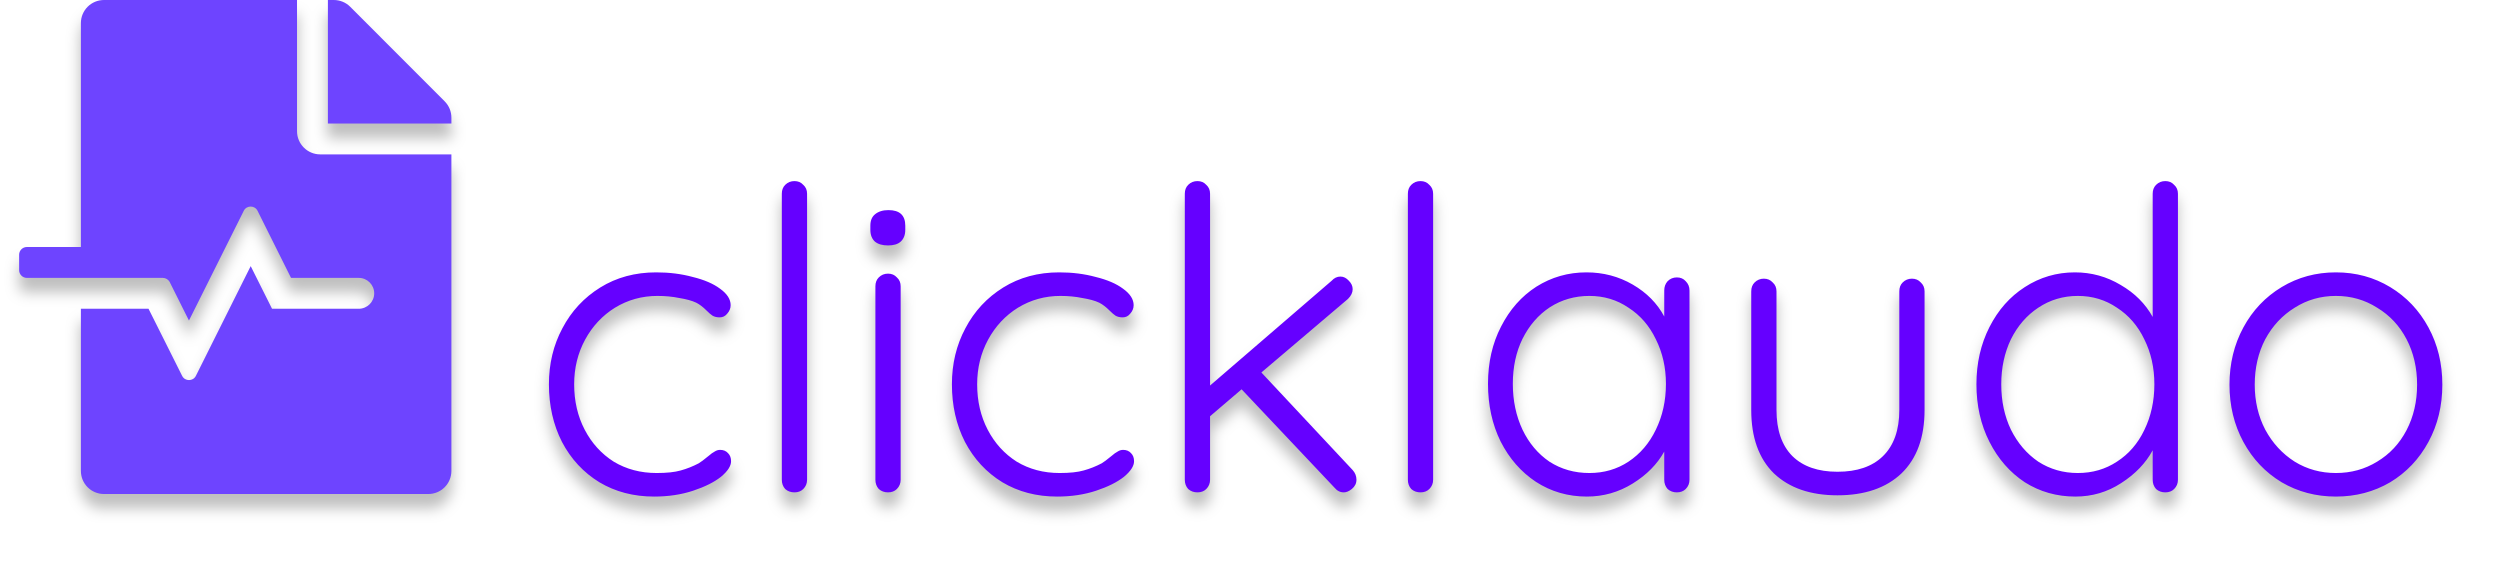
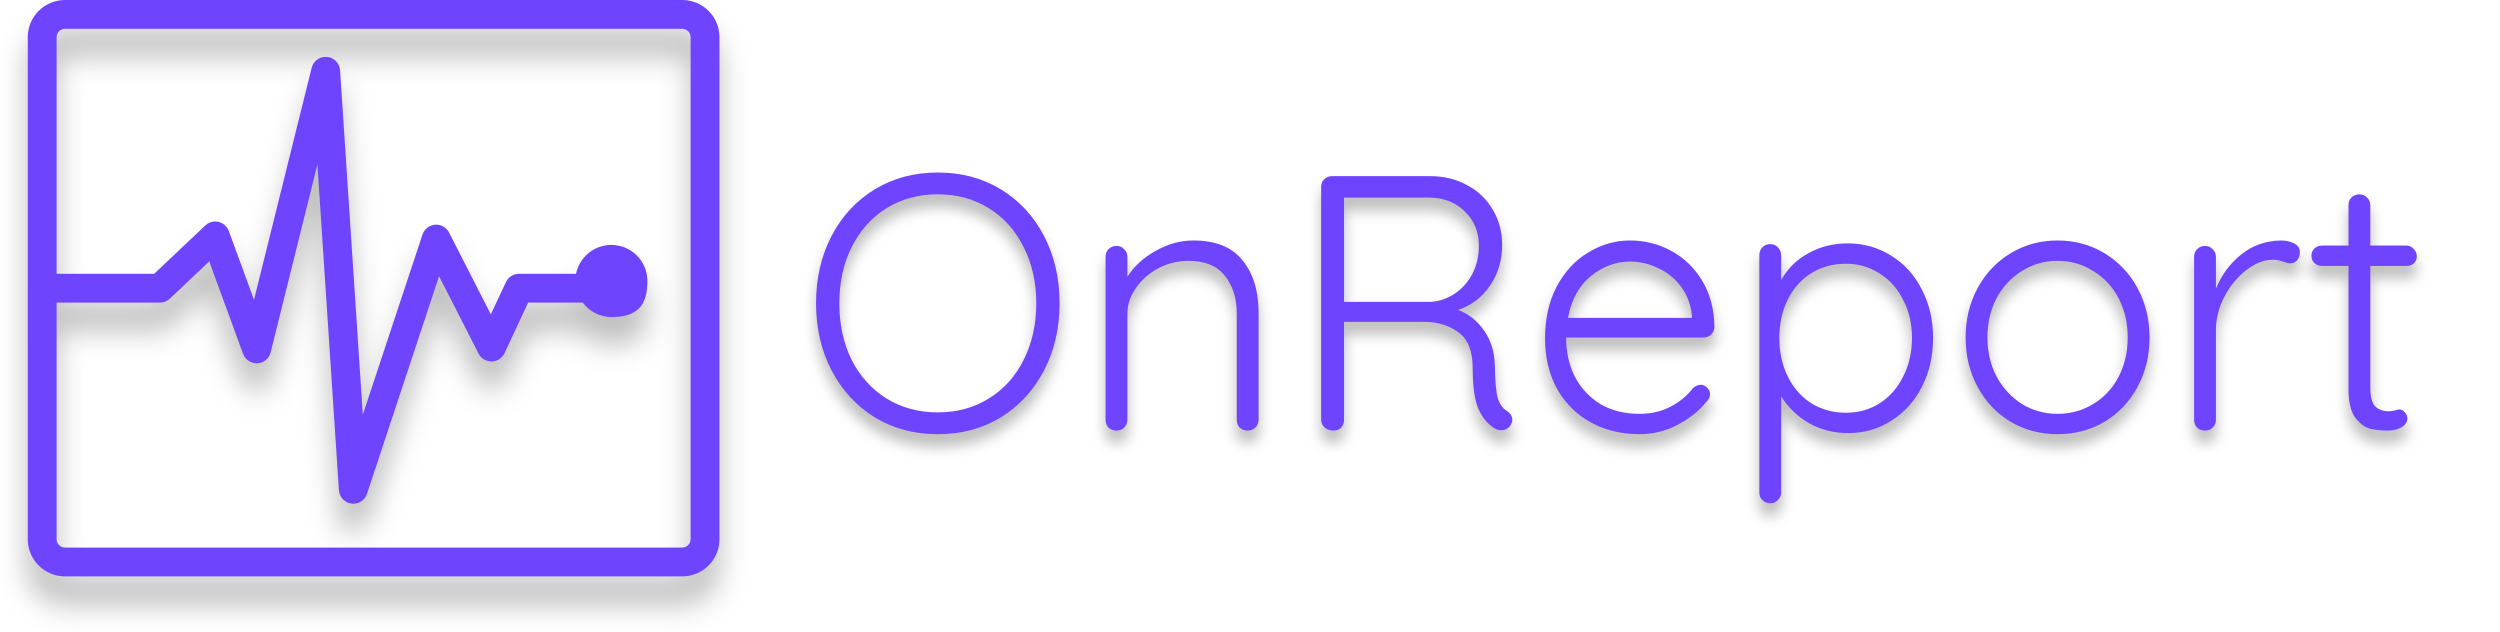
- <svg xmlns="http://www.w3.org/2000/svg" width="392" height="89" viewBox="0 0 392 89" fill="none">
+ <svg xmlns="http://www.w3.org/2000/svg" width="360" height="91" viewBox="0 0 360 91" fill="none">
  <g filter="url(#filter0_d)">
-     <path d="M102.89 42.707C104.957 42.707 106.87 42.949 108.629 43.432C110.432 43.872 111.861 44.488 112.916 45.279C114.016 46.071 114.565 46.928 114.565 47.852C114.565 48.335 114.389 48.775 114.037 49.171C113.73 49.566 113.334 49.764 112.85 49.764C112.411 49.764 112.037 49.676 111.729 49.501C111.465 49.325 111.157 49.061 110.806 48.709C110.234 48.137 109.684 47.72 109.157 47.456C108.497 47.148 107.618 46.906 106.518 46.73C105.463 46.51 104.32 46.401 103.088 46.401C100.67 46.401 98.449 47.016 96.427 48.247C94.448 49.479 92.887 51.15 91.743 53.26C90.6 55.371 90.028 57.701 90.028 60.252C90.028 62.89 90.578 65.265 91.677 67.375C92.777 69.486 94.294 71.157 96.229 72.388C98.207 73.576 100.45 74.169 102.956 74.169C104.539 74.169 105.793 74.037 106.716 73.773C107.683 73.51 108.629 73.136 109.552 72.652C109.86 72.476 110.388 72.08 111.135 71.465C111.487 71.157 111.795 70.937 112.059 70.805C112.323 70.629 112.608 70.541 112.916 70.541C113.444 70.541 113.862 70.717 114.169 71.069C114.477 71.377 114.631 71.795 114.631 72.322C114.631 73.07 114.103 73.883 113.048 74.763C111.993 75.598 110.542 76.324 108.695 76.939C106.848 77.555 104.803 77.863 102.561 77.863C99.351 77.863 96.493 77.115 93.986 75.62C91.48 74.081 89.523 71.971 88.116 69.288C86.753 66.606 86.071 63.594 86.071 60.252C86.071 57.042 86.775 54.118 88.182 51.479C89.589 48.797 91.568 46.664 94.118 45.081C96.668 43.498 99.593 42.707 102.89 42.707ZM126.548 75.224C126.548 75.796 126.35 76.28 125.954 76.675C125.603 77.027 125.141 77.203 124.569 77.203C123.998 77.203 123.514 77.027 123.118 76.675C122.766 76.28 122.59 75.796 122.59 75.224V30.372C122.59 29.801 122.766 29.339 123.118 28.987C123.514 28.592 123.998 28.394 124.569 28.394C125.141 28.394 125.603 28.592 125.954 28.987C126.35 29.339 126.548 29.801 126.548 30.372V75.224ZM141.222 75.224C141.222 75.796 141.024 76.28 140.628 76.675C140.276 77.027 139.815 77.203 139.243 77.203C138.671 77.203 138.188 77.027 137.792 76.675C137.44 76.28 137.264 75.796 137.264 75.224V44.883C137.264 44.312 137.44 43.85 137.792 43.498C138.188 43.102 138.671 42.905 139.243 42.905C139.815 42.905 140.276 43.102 140.628 43.498C141.024 43.85 141.222 44.312 141.222 44.883V75.224ZM139.243 38.485C138.364 38.485 137.682 38.288 137.198 37.892C136.715 37.452 136.473 36.837 136.473 36.045V35.385C136.473 34.594 136.715 34 137.198 33.605C137.726 33.165 138.43 32.945 139.309 32.945C141.068 32.945 141.947 33.758 141.947 35.385V36.045C141.947 36.837 141.705 37.452 141.222 37.892C140.782 38.288 140.122 38.485 139.243 38.485ZM166.079 42.707C168.146 42.707 170.059 42.949 171.818 43.432C173.621 43.872 175.05 44.488 176.105 45.279C177.204 46.071 177.754 46.928 177.754 47.852C177.754 48.335 177.578 48.775 177.226 49.171C176.919 49.566 176.523 49.764 176.039 49.764C175.599 49.764 175.226 49.676 174.918 49.501C174.654 49.325 174.346 49.061 173.994 48.709C173.423 48.137 172.873 47.72 172.345 47.456C171.686 47.148 170.806 46.906 169.707 46.73C168.652 46.51 167.509 46.401 166.277 46.401C163.859 46.401 161.638 47.016 159.615 48.247C157.637 49.479 156.076 51.15 154.932 53.26C153.789 55.371 153.217 57.701 153.217 60.252C153.217 62.89 153.767 65.265 154.866 67.375C155.966 69.486 157.483 71.157 159.418 72.388C161.396 73.576 163.639 74.169 166.145 74.169C167.728 74.169 168.982 74.037 169.905 73.773C170.872 73.51 171.818 73.136 172.741 72.652C173.049 72.476 173.577 72.08 174.324 71.465C174.676 71.157 174.984 70.937 175.248 70.805C175.512 70.629 175.797 70.541 176.105 70.541C176.633 70.541 177.051 70.717 177.358 71.069C177.666 71.377 177.82 71.795 177.82 72.322C177.82 73.07 177.292 73.883 176.237 74.763C175.182 75.598 173.731 76.324 171.884 76.939C170.037 77.555 167.992 77.863 165.75 77.863C162.54 77.863 159.681 77.115 157.175 75.62C154.669 74.081 152.712 71.971 151.305 69.288C149.942 66.606 149.26 63.594 149.26 60.252C149.26 57.042 149.964 54.118 151.371 51.479C152.778 48.797 154.757 46.664 157.307 45.081C159.857 43.498 162.781 42.707 166.079 42.707ZM212.097 73.707C212.493 74.147 212.691 74.653 212.691 75.224C212.691 75.796 212.449 76.28 211.965 76.675C211.525 77.027 211.108 77.203 210.712 77.203C210.14 77.203 209.656 76.961 209.261 76.478L194.684 61.043L189.737 65.265V75.224C189.737 75.796 189.539 76.28 189.143 76.675C188.792 77.027 188.33 77.203 187.758 77.203C187.187 77.203 186.703 77.027 186.307 76.675C185.955 76.28 185.779 75.796 185.779 75.224V30.372C185.779 29.801 185.955 29.339 186.307 28.987C186.703 28.592 187.187 28.394 187.758 28.394C188.33 28.394 188.792 28.592 189.143 28.987C189.539 29.339 189.737 29.801 189.737 30.372V60.45L208.799 44.026C209.195 43.586 209.656 43.366 210.184 43.366C210.668 43.366 211.108 43.586 211.503 44.026C211.899 44.422 212.097 44.861 212.097 45.345C212.097 45.873 211.855 46.379 211.371 46.862L197.784 58.405L212.097 73.707ZM224.713 75.224C224.713 75.796 224.515 76.28 224.119 76.675C223.768 77.027 223.306 77.203 222.734 77.203C222.163 77.203 221.679 77.027 221.283 76.675C220.931 76.28 220.756 75.796 220.756 75.224V30.372C220.756 29.801 220.931 29.339 221.283 28.987C221.679 28.592 222.163 28.394 222.734 28.394C223.306 28.394 223.768 28.592 224.119 28.987C224.515 29.339 224.713 29.801 224.713 30.372V75.224ZM262.934 43.498C263.506 43.498 263.967 43.696 264.319 44.092C264.715 44.488 264.913 44.971 264.913 45.543V75.224C264.913 75.796 264.715 76.28 264.319 76.675C263.967 77.027 263.506 77.203 262.934 77.203C262.362 77.203 261.879 77.027 261.483 76.675C261.131 76.28 260.955 75.796 260.955 75.224V70.805C259.856 72.784 258.207 74.455 256.008 75.818C253.81 77.181 251.413 77.863 248.819 77.863C245.873 77.863 243.212 77.093 240.838 75.554C238.507 74.015 236.661 71.904 235.297 69.222C233.978 66.54 233.319 63.528 233.319 60.186C233.319 56.844 234 53.854 235.363 51.215C236.727 48.533 238.573 46.444 240.904 44.949C243.278 43.454 245.895 42.707 248.753 42.707C251.391 42.707 253.81 43.344 256.008 44.62C258.207 45.895 259.856 47.566 260.955 49.633V45.543C260.955 44.971 261.131 44.488 261.483 44.092C261.879 43.696 262.362 43.498 262.934 43.498ZM249.215 74.169C251.501 74.169 253.546 73.576 255.349 72.388C257.196 71.157 258.625 69.486 259.636 67.375C260.691 65.221 261.219 62.824 261.219 60.186C261.219 57.635 260.691 55.305 259.636 53.194C258.625 51.084 257.196 49.435 255.349 48.247C253.546 47.016 251.501 46.401 249.215 46.401C246.928 46.401 244.861 46.994 243.015 48.181C241.212 49.369 239.783 51.018 238.727 53.128C237.716 55.195 237.21 57.547 237.21 60.186C237.21 62.824 237.716 65.221 238.727 67.375C239.739 69.486 241.146 71.157 242.949 72.388C244.795 73.576 246.884 74.169 249.215 74.169ZM299.792 43.696C300.363 43.696 300.825 43.894 301.177 44.29C301.572 44.642 301.77 45.103 301.77 45.675V64.275C301.77 68.585 300.561 71.904 298.143 74.235C295.724 76.522 292.382 77.665 288.117 77.665C283.896 77.665 280.576 76.522 278.157 74.235C275.783 71.904 274.595 68.585 274.595 64.275V45.675C274.595 45.103 274.771 44.642 275.123 44.29C275.519 43.894 276.002 43.696 276.574 43.696C277.146 43.696 277.607 43.894 277.959 44.29C278.355 44.642 278.553 45.103 278.553 45.675V64.275C278.553 67.441 279.388 69.86 281.059 71.531C282.73 73.158 285.083 73.971 288.117 73.971C291.195 73.971 293.569 73.158 295.24 71.531C296.955 69.86 297.813 67.441 297.813 64.275V45.675C297.813 45.103 297.989 44.642 298.34 44.29C298.736 43.894 299.22 43.696 299.792 43.696ZM339.521 28.394C340.093 28.394 340.554 28.592 340.906 28.987C341.302 29.339 341.5 29.801 341.5 30.372V75.224C341.5 75.796 341.302 76.28 340.906 76.675C340.554 77.027 340.093 77.203 339.521 77.203C338.949 77.203 338.466 77.027 338.07 76.675C337.718 76.28 337.542 75.796 337.542 75.224V70.607C336.443 72.63 334.794 74.345 332.595 75.752C330.441 77.159 328.044 77.863 325.406 77.863C322.504 77.863 319.865 77.115 317.491 75.62C315.16 74.081 313.313 71.971 311.95 69.288C310.587 66.606 309.905 63.594 309.905 60.252C309.905 56.954 310.587 53.964 311.95 51.281C313.313 48.599 315.16 46.51 317.491 45.015C319.865 43.476 322.482 42.707 325.34 42.707C327.934 42.707 330.331 43.366 332.529 44.686C334.728 45.961 336.399 47.632 337.542 49.698V30.372C337.542 29.801 337.718 29.339 338.07 28.987C338.466 28.592 338.949 28.394 339.521 28.394ZM325.801 74.169C328.088 74.169 330.133 73.576 331.936 72.388C333.782 71.201 335.212 69.552 336.223 67.441C337.278 65.287 337.806 62.89 337.806 60.252C337.806 57.657 337.278 55.305 336.223 53.194C335.212 51.084 333.782 49.435 331.936 48.247C330.133 47.016 328.088 46.401 325.801 46.401C323.515 46.401 321.448 47.016 319.601 48.247C317.798 49.435 316.369 51.084 315.314 53.194C314.303 55.305 313.797 57.657 313.797 60.252C313.797 62.89 314.303 65.265 315.314 67.375C316.369 69.486 317.798 71.157 319.601 72.388C321.448 73.576 323.515 74.169 325.801 74.169ZM382.959 60.318C382.959 63.616 382.233 66.606 380.782 69.288C379.331 71.971 377.33 74.081 374.78 75.62C372.23 77.115 369.393 77.863 366.271 77.863C363.149 77.863 360.313 77.115 357.763 75.62C355.212 74.081 353.211 71.971 351.76 69.288C350.309 66.606 349.584 63.616 349.584 60.318C349.584 57.02 350.309 54.03 351.76 51.347C353.211 48.665 355.212 46.554 357.763 45.015C360.313 43.476 363.149 42.707 366.271 42.707C369.393 42.707 372.23 43.476 374.78 45.015C377.33 46.554 379.331 48.665 380.782 51.347C382.233 54.03 382.959 57.02 382.959 60.318ZM379.001 60.318C379.001 57.679 378.452 55.305 377.352 53.194C376.253 51.084 374.714 49.435 372.735 48.247C370.8 47.016 368.646 46.401 366.271 46.401C363.897 46.401 361.742 47.016 359.807 48.247C357.873 49.435 356.333 51.084 355.19 53.194C354.091 55.305 353.541 57.679 353.541 60.318C353.541 62.912 354.091 65.265 355.19 67.375C356.333 69.486 357.873 71.157 359.807 72.388C361.742 73.576 363.897 74.169 366.271 74.169C368.646 74.169 370.8 73.576 372.735 72.388C374.714 71.201 376.253 69.552 377.352 67.441C378.452 65.331 379.001 62.956 379.001 60.318Z" fill="#6500FF" />
+     <path d="M152.577 43.683C152.577 47.276 151.826 50.504 150.326 53.365C148.826 56.226 146.75 58.476 144.098 60.116C141.447 61.721 138.429 62.523 135.044 62.523C131.66 62.523 128.642 61.721 125.99 60.116C123.339 58.476 121.263 56.226 119.762 53.365C118.262 50.504 117.512 47.276 117.512 43.683C117.512 40.054 118.262 36.809 119.762 33.949C121.263 31.087 123.339 28.855 125.99 27.25C128.642 25.645 131.66 24.842 135.044 24.842C138.429 24.842 141.447 25.645 144.098 27.25C146.75 28.855 148.826 31.087 150.326 33.949C151.826 36.809 152.577 40.054 152.577 43.683ZM149.227 43.683C149.227 40.647 148.617 37.943 147.395 35.571C146.209 33.163 144.534 31.297 142.371 29.971C140.243 28.645 137.801 27.982 135.044 27.982C132.288 27.982 129.828 28.645 127.665 29.971C125.537 31.297 123.862 33.163 122.641 35.571C121.455 37.943 120.862 40.647 120.862 43.683C120.862 46.718 121.455 49.44 122.641 51.847C123.862 54.219 125.537 56.069 127.665 57.395C129.828 58.72 132.288 59.383 135.044 59.383C137.801 59.383 140.243 58.72 142.371 57.395C144.534 56.069 146.209 54.219 147.395 51.847C148.617 49.44 149.227 46.718 149.227 43.683ZM171.816 34.629C175.061 34.629 177.433 35.588 178.934 37.507C180.469 39.391 181.236 41.903 181.236 45.044V60.43C181.236 60.883 181.079 61.267 180.765 61.581C180.451 61.86 180.085 62 179.666 62C179.213 62 178.829 61.86 178.515 61.581C178.236 61.267 178.096 60.883 178.096 60.43V45.2C178.096 42.933 177.521 41.101 176.369 39.705C175.253 38.275 173.508 37.56 171.136 37.56C169.636 37.56 168.205 37.908 166.844 38.606C165.519 39.304 164.437 40.246 163.6 41.432C162.762 42.584 162.344 43.84 162.344 45.2V60.43C162.344 60.883 162.187 61.267 161.873 61.581C161.593 61.86 161.227 62 160.773 62C160.32 62 159.936 61.86 159.622 61.581C159.343 61.267 159.203 60.883 159.203 60.43V36.984C159.203 36.53 159.343 36.164 159.622 35.885C159.936 35.571 160.32 35.414 160.773 35.414C161.227 35.414 161.593 35.571 161.873 35.885C162.187 36.164 162.344 36.53 162.344 36.984V39.862C163.286 38.362 164.629 37.123 166.373 36.147C168.153 35.135 169.967 34.629 171.816 34.629ZM216.988 59.174C217.511 59.523 217.773 59.959 217.773 60.482C217.773 60.657 217.703 60.883 217.563 61.163C217.424 61.407 217.232 61.599 216.988 61.738C216.744 61.878 216.482 61.948 216.203 61.948C215.854 61.948 215.557 61.878 215.313 61.738C214.336 61.18 213.551 60.273 212.958 59.017C212.365 57.761 212.068 55.755 212.068 52.998C212.068 50.556 211.388 48.846 210.027 47.87C208.667 46.858 207.044 46.352 205.16 46.352H193.542V60.43C193.542 60.883 193.402 61.267 193.123 61.581C192.844 61.86 192.478 62 192.024 62C191.536 62 191.117 61.86 190.768 61.581C190.419 61.267 190.245 60.883 190.245 60.43V26.936C190.245 26.482 190.384 26.116 190.663 25.837C190.977 25.523 191.361 25.366 191.815 25.366H205.945C207.934 25.366 209.713 25.802 211.283 26.674C212.853 27.511 214.074 28.68 214.947 30.18C215.854 31.681 216.307 33.373 216.307 35.257C216.307 37.49 215.714 39.461 214.528 41.171C213.377 42.845 211.859 43.997 209.975 44.625C211.51 45.218 212.766 46.23 213.743 47.66C214.72 49.056 215.226 50.765 215.261 52.789C215.296 54.952 215.435 56.47 215.679 57.342C215.959 58.214 216.395 58.825 216.988 59.174ZM206.102 43.473C207.323 43.369 208.457 42.968 209.504 42.27C210.551 41.572 211.388 40.63 212.016 39.444C212.644 38.257 212.958 36.897 212.958 35.361C212.958 33.373 212.278 31.733 210.917 30.442C209.591 29.116 207.847 28.453 205.683 28.453H193.542V43.473H206.102ZM246.873 47.084C246.873 47.503 246.716 47.87 246.402 48.184C246.088 48.463 245.722 48.602 245.303 48.602H225.52C225.52 50.696 225.939 52.58 226.776 54.254C227.649 55.894 228.87 57.203 230.44 58.179C232.045 59.122 233.929 59.593 236.092 59.593C237.767 59.593 239.267 59.244 240.593 58.546C241.919 57.848 242.983 56.958 243.785 55.877C244.169 55.563 244.535 55.406 244.884 55.406C245.233 55.406 245.547 55.545 245.826 55.825C246.106 56.104 246.245 56.418 246.245 56.767C246.245 57.15 246.071 57.517 245.722 57.865C244.605 59.226 243.192 60.343 241.483 61.215C239.808 62.087 238.029 62.523 236.144 62.523C233.458 62.523 231.085 61.948 229.027 60.796C226.968 59.645 225.363 58.04 224.212 55.981C223.061 53.888 222.485 51.481 222.485 48.759C222.485 45.898 223.043 43.404 224.16 41.275C225.311 39.112 226.829 37.472 228.713 36.356C230.597 35.205 232.603 34.629 234.731 34.629C236.825 34.629 238.779 35.117 240.593 36.094C242.442 37.071 243.942 38.502 245.094 40.386C246.245 42.27 246.838 44.503 246.873 47.084ZM234.731 37.664C232.708 37.664 230.824 38.362 229.079 39.758C227.37 41.153 226.271 43.159 225.782 45.776H243.628V45.358C243.454 43.787 242.931 42.427 242.058 41.275C241.186 40.089 240.087 39.199 238.761 38.606C237.47 37.978 236.127 37.664 234.731 37.664ZM266.062 35.047C268.365 35.047 270.459 35.641 272.343 36.827C274.227 37.978 275.692 39.601 276.739 41.694C277.82 43.752 278.361 46.073 278.361 48.655C278.361 51.271 277.82 53.626 276.739 55.72C275.692 57.778 274.227 59.401 272.343 60.587C270.493 61.773 268.418 62.366 266.115 62.366C264.091 62.366 262.225 61.895 260.515 60.953C258.84 59.976 257.497 58.685 256.485 57.081V70.897C256.485 71.35 256.328 71.717 256.014 71.996C255.735 72.31 255.369 72.467 254.915 72.467C254.462 72.467 254.078 72.31 253.764 71.996C253.485 71.717 253.345 71.35 253.345 70.897V36.775C253.345 36.321 253.485 35.937 253.764 35.623C254.078 35.309 254.462 35.152 254.915 35.152C255.369 35.152 255.735 35.309 256.014 35.623C256.328 35.937 256.485 36.321 256.485 36.775V40.333C257.392 38.694 258.701 37.403 260.41 36.461C262.12 35.519 264.004 35.047 266.062 35.047ZM265.801 59.436C267.615 59.436 269.237 58.982 270.668 58.075C272.133 57.133 273.267 55.842 274.07 54.202C274.907 52.562 275.326 50.713 275.326 48.655C275.326 46.631 274.907 44.817 274.07 43.212C273.267 41.572 272.133 40.298 270.668 39.391C269.237 38.449 267.615 37.978 265.801 37.978C263.952 37.978 262.294 38.432 260.829 39.339C259.364 40.246 258.23 41.52 257.427 43.159C256.625 44.764 256.223 46.596 256.223 48.655C256.223 50.713 256.625 52.562 257.427 54.202C258.23 55.842 259.364 57.133 260.829 58.075C262.294 58.982 263.952 59.436 265.801 59.436ZM309.53 48.602C309.53 51.219 308.954 53.592 307.803 55.72C306.652 57.848 305.064 59.523 303.04 60.744C301.017 61.93 298.766 62.523 296.289 62.523C293.812 62.523 291.562 61.93 289.538 60.744C287.514 59.523 285.927 57.848 284.775 55.72C283.624 53.592 283.048 51.219 283.048 48.602C283.048 45.986 283.624 43.613 284.775 41.485C285.927 39.356 287.514 37.682 289.538 36.461C291.562 35.239 293.812 34.629 296.289 34.629C298.766 34.629 301.017 35.239 303.04 36.461C305.064 37.682 306.652 39.356 307.803 41.485C308.954 43.613 309.53 45.986 309.53 48.602ZM306.39 48.602C306.39 46.509 305.954 44.625 305.081 42.95C304.209 41.275 302.988 39.967 301.418 39.025C299.883 38.048 298.173 37.56 296.289 37.56C294.405 37.56 292.696 38.048 291.16 39.025C289.625 39.967 288.404 41.275 287.497 42.95C286.625 44.625 286.189 46.509 286.189 48.602C286.189 50.661 286.625 52.527 287.497 54.202C288.404 55.877 289.625 57.203 291.16 58.179C292.696 59.122 294.405 59.593 296.289 59.593C298.173 59.593 299.883 59.122 301.418 58.179C302.988 57.237 304.209 55.929 305.081 54.254C305.954 52.58 306.39 50.696 306.39 48.602ZM328.461 34.629C329.159 34.629 329.787 34.768 330.345 35.047C330.903 35.327 331.182 35.745 331.182 36.303C331.182 36.792 331.043 37.193 330.764 37.507C330.485 37.786 330.153 37.926 329.769 37.926C329.595 37.926 329.246 37.839 328.723 37.664C328.234 37.49 327.763 37.403 327.31 37.403C326.019 37.403 324.728 37.908 323.437 38.92C322.181 39.897 321.134 41.171 320.297 42.741C319.494 44.311 319.093 45.898 319.093 47.503V60.43C319.093 60.883 318.936 61.267 318.622 61.581C318.343 61.86 317.976 62 317.523 62C317.069 62 316.686 61.86 316.372 61.581C316.092 61.267 315.953 60.883 315.953 60.43V36.984C315.953 36.53 316.092 36.164 316.372 35.885C316.686 35.571 317.069 35.414 317.523 35.414C317.976 35.414 318.343 35.571 318.622 35.885C318.936 36.164 319.093 36.53 319.093 36.984V41.589C319.895 39.601 321.099 37.961 322.704 36.67C324.344 35.344 326.263 34.664 328.461 34.629ZM341.323 38.292V55.825C341.323 57.15 341.567 58.057 342.056 58.546C342.544 58.999 343.19 59.226 343.992 59.226C344.201 59.226 344.463 59.191 344.777 59.122C345.091 59.017 345.335 58.965 345.51 58.965C345.824 58.965 346.086 59.104 346.295 59.383C346.539 59.627 346.661 59.924 346.661 60.273C346.661 60.761 346.382 61.18 345.824 61.529C345.266 61.843 344.603 62 343.835 62C342.893 62 342.056 61.913 341.323 61.738C340.59 61.564 339.875 61.041 339.177 60.168C338.514 59.296 338.183 57.9 338.183 55.981V38.292H334.362C333.944 38.292 333.577 38.153 333.263 37.874C332.984 37.594 332.845 37.246 332.845 36.827C332.845 36.408 332.984 36.059 333.263 35.78C333.577 35.501 333.944 35.361 334.362 35.361H338.183V29.552C338.183 29.099 338.322 28.732 338.602 28.453C338.916 28.139 339.299 27.982 339.753 27.982C340.207 27.982 340.573 28.139 340.852 28.453C341.166 28.732 341.323 29.099 341.323 29.552V35.361H346.557C346.94 35.361 347.272 35.519 347.551 35.833C347.865 36.147 348.022 36.495 348.022 36.879C348.022 37.298 347.882 37.647 347.603 37.926C347.324 38.17 346.975 38.292 346.557 38.292H341.323Z" fill="#6E44FF" />
  </g>
  <g filter="url(#filter1_d)">
-     <path d="M46.572 20.576V0H16.314C14.302 0 12.683 1.619 12.683 3.631V38.731H4.21C3.545 38.731 3 39.276 3 39.941V42.362C3 43.028 3.545 43.572 4.21 43.572H25.528C25.981 43.572 26.405 43.83 26.617 44.238L29.628 50.26L38.221 33.058C38.66 32.165 39.946 32.165 40.385 33.058L45.634 43.572H56.255C57.587 43.572 58.676 44.662 58.676 45.993C58.676 47.325 57.587 48.414 56.255 48.414H42.654L39.31 41.727L30.717 58.929C30.278 59.821 28.992 59.821 28.553 58.929L23.288 48.414H12.683V73.831C12.683 75.843 14.302 77.462 16.314 77.462H67.148C69.16 77.462 70.779 75.843 70.779 73.831V24.207H50.203C48.206 24.207 46.572 22.573 46.572 20.576ZM69.72 15.886L54.909 1.059C54.228 0.378 53.305 0 52.337 0H51.414V19.366H70.779V18.443C70.779 17.489 70.401 16.567 69.72 15.886Z" fill="#6E44FF" />
+     <path d="M98.25 0H9.349C6.396 0.002 4.002 2.396 4 5.349V77.65C4.002 80.604 6.396 82.997 9.349 83H98.251C101.204 82.997 103.598 80.604 103.6 77.65V5.349C103.597 2.396 101.204 0.002 98.25 0ZM99.45 77.65C99.45 78.313 98.913 78.85 98.251 78.85H9.349C8.687 78.85 8.15 78.313 8.15 77.65V43.575H23.034C23.565 43.575 24.076 43.372 24.462 43.006L30.126 37.642L35.007 50.956C35.401 52.032 36.592 52.585 37.668 52.191C38.314 51.955 38.801 51.415 38.968 50.748L45.707 23.676L48.805 70.595C48.871 71.586 49.63 72.392 50.615 72.517C50.702 72.528 50.79 72.533 50.878 72.533C51.773 72.533 52.566 71.959 52.847 71.11L63.222 39.777L68.92 50.922C69.281 51.626 69.918 52.018 70.804 52.053C71.596 52.039 72.311 51.577 72.647 50.86L76.056 43.575H83.912C84.884 44.877 86.412 45.646 88.037 45.65C91.677 45.65 93.225 44.1 93.225 40.462C93.228 37.597 90.907 35.272 88.042 35.27C85.573 35.267 83.445 37.005 82.953 39.425H74.736C73.932 39.425 73.2 39.89 72.859 40.618L70.678 45.268L64.66 33.476C64.139 32.455 62.889 32.05 61.869 32.572C61.383 32.82 61.014 33.25 60.843 33.768L52.244 59.718L48.969 10.149C48.908 9.004 47.931 8.126 46.787 8.187C45.867 8.235 45.089 8.886 44.877 9.783L36.577 43.176L32.942 33.254C32.547 32.178 31.355 31.626 30.279 32.02C30.015 32.117 29.773 32.267 29.568 32.461L22.206 39.425H8.15V5.349C8.15 4.687 8.687 4.15 9.349 4.15H98.25C98.913 4.15 99.45 4.687 99.45 5.349V77.65H99.45Z" fill="#6E44FF" />
  </g>
  <defs>
-     <filter id="filter0_d" x="83.83" y="28.394" width="301.369" height="53.95" filterUnits="userSpaceOnUse" color-interpolation-filters="sRGB">
+     <filter id="filter0_d" x="115.734" y="24.842" width="234.066" height="51.181" filterUnits="userSpaceOnUse" color-interpolation-filters="sRGB">
      <feFlood flood-opacity="0" result="BackgroundImageFix" />
      <feColorMatrix in="SourceAlpha" type="matrix" values="0 0 0 0 0 0 0 0 0 0 0 0 0 0 0 0 0 0 127 0" />
-       <feOffset dy="2.241" />
-       <feGaussianBlur stdDeviation="1.12" />
+       <feOffset dy="1.778" />
+       <feGaussianBlur stdDeviation="0.889" />
      <feColorMatrix type="matrix" values="0 0 0 0 0 0 0 0 0 0 0 0 0 0 0 0 0 0 0.25 0" />
      <feBlend mode="normal" in2="BackgroundImageFix" result="effect1_dropShadow" />
      <feBlend mode="normal" in="SourceGraphic" in2="effect1_dropShadow" result="shape" />
    </filter>
-     <filter id="filter1_d" x="0.759" y="0" width="72.261" height="81.943" filterUnits="userSpaceOnUse" color-interpolation-filters="sRGB">
+     <filter id="filter1_d" x="0" y="0" width="107.6" height="91" filterUnits="userSpaceOnUse" color-interpolation-filters="sRGB">
      <feFlood flood-opacity="0" result="BackgroundImageFix" />
      <feColorMatrix in="SourceAlpha" type="matrix" values="0 0 0 0 0 0 0 0 0 0 0 0 0 0 0 0 0 0 127 0" />
-       <feOffset dy="2.241" />
-       <feGaussianBlur stdDeviation="1.12" />
+       <feOffset dy="4" />
+       <feGaussianBlur stdDeviation="2" />
      <feColorMatrix type="matrix" values="0 0 0 0 0 0 0 0 0 0 0 0 0 0 0 0 0 0 0.25 0" />
      <feBlend mode="normal" in2="BackgroundImageFix" result="effect1_dropShadow" />
      <feBlend mode="normal" in="SourceGraphic" in2="effect1_dropShadow" result="shape" />
    </filter>
  </defs>
</svg>
